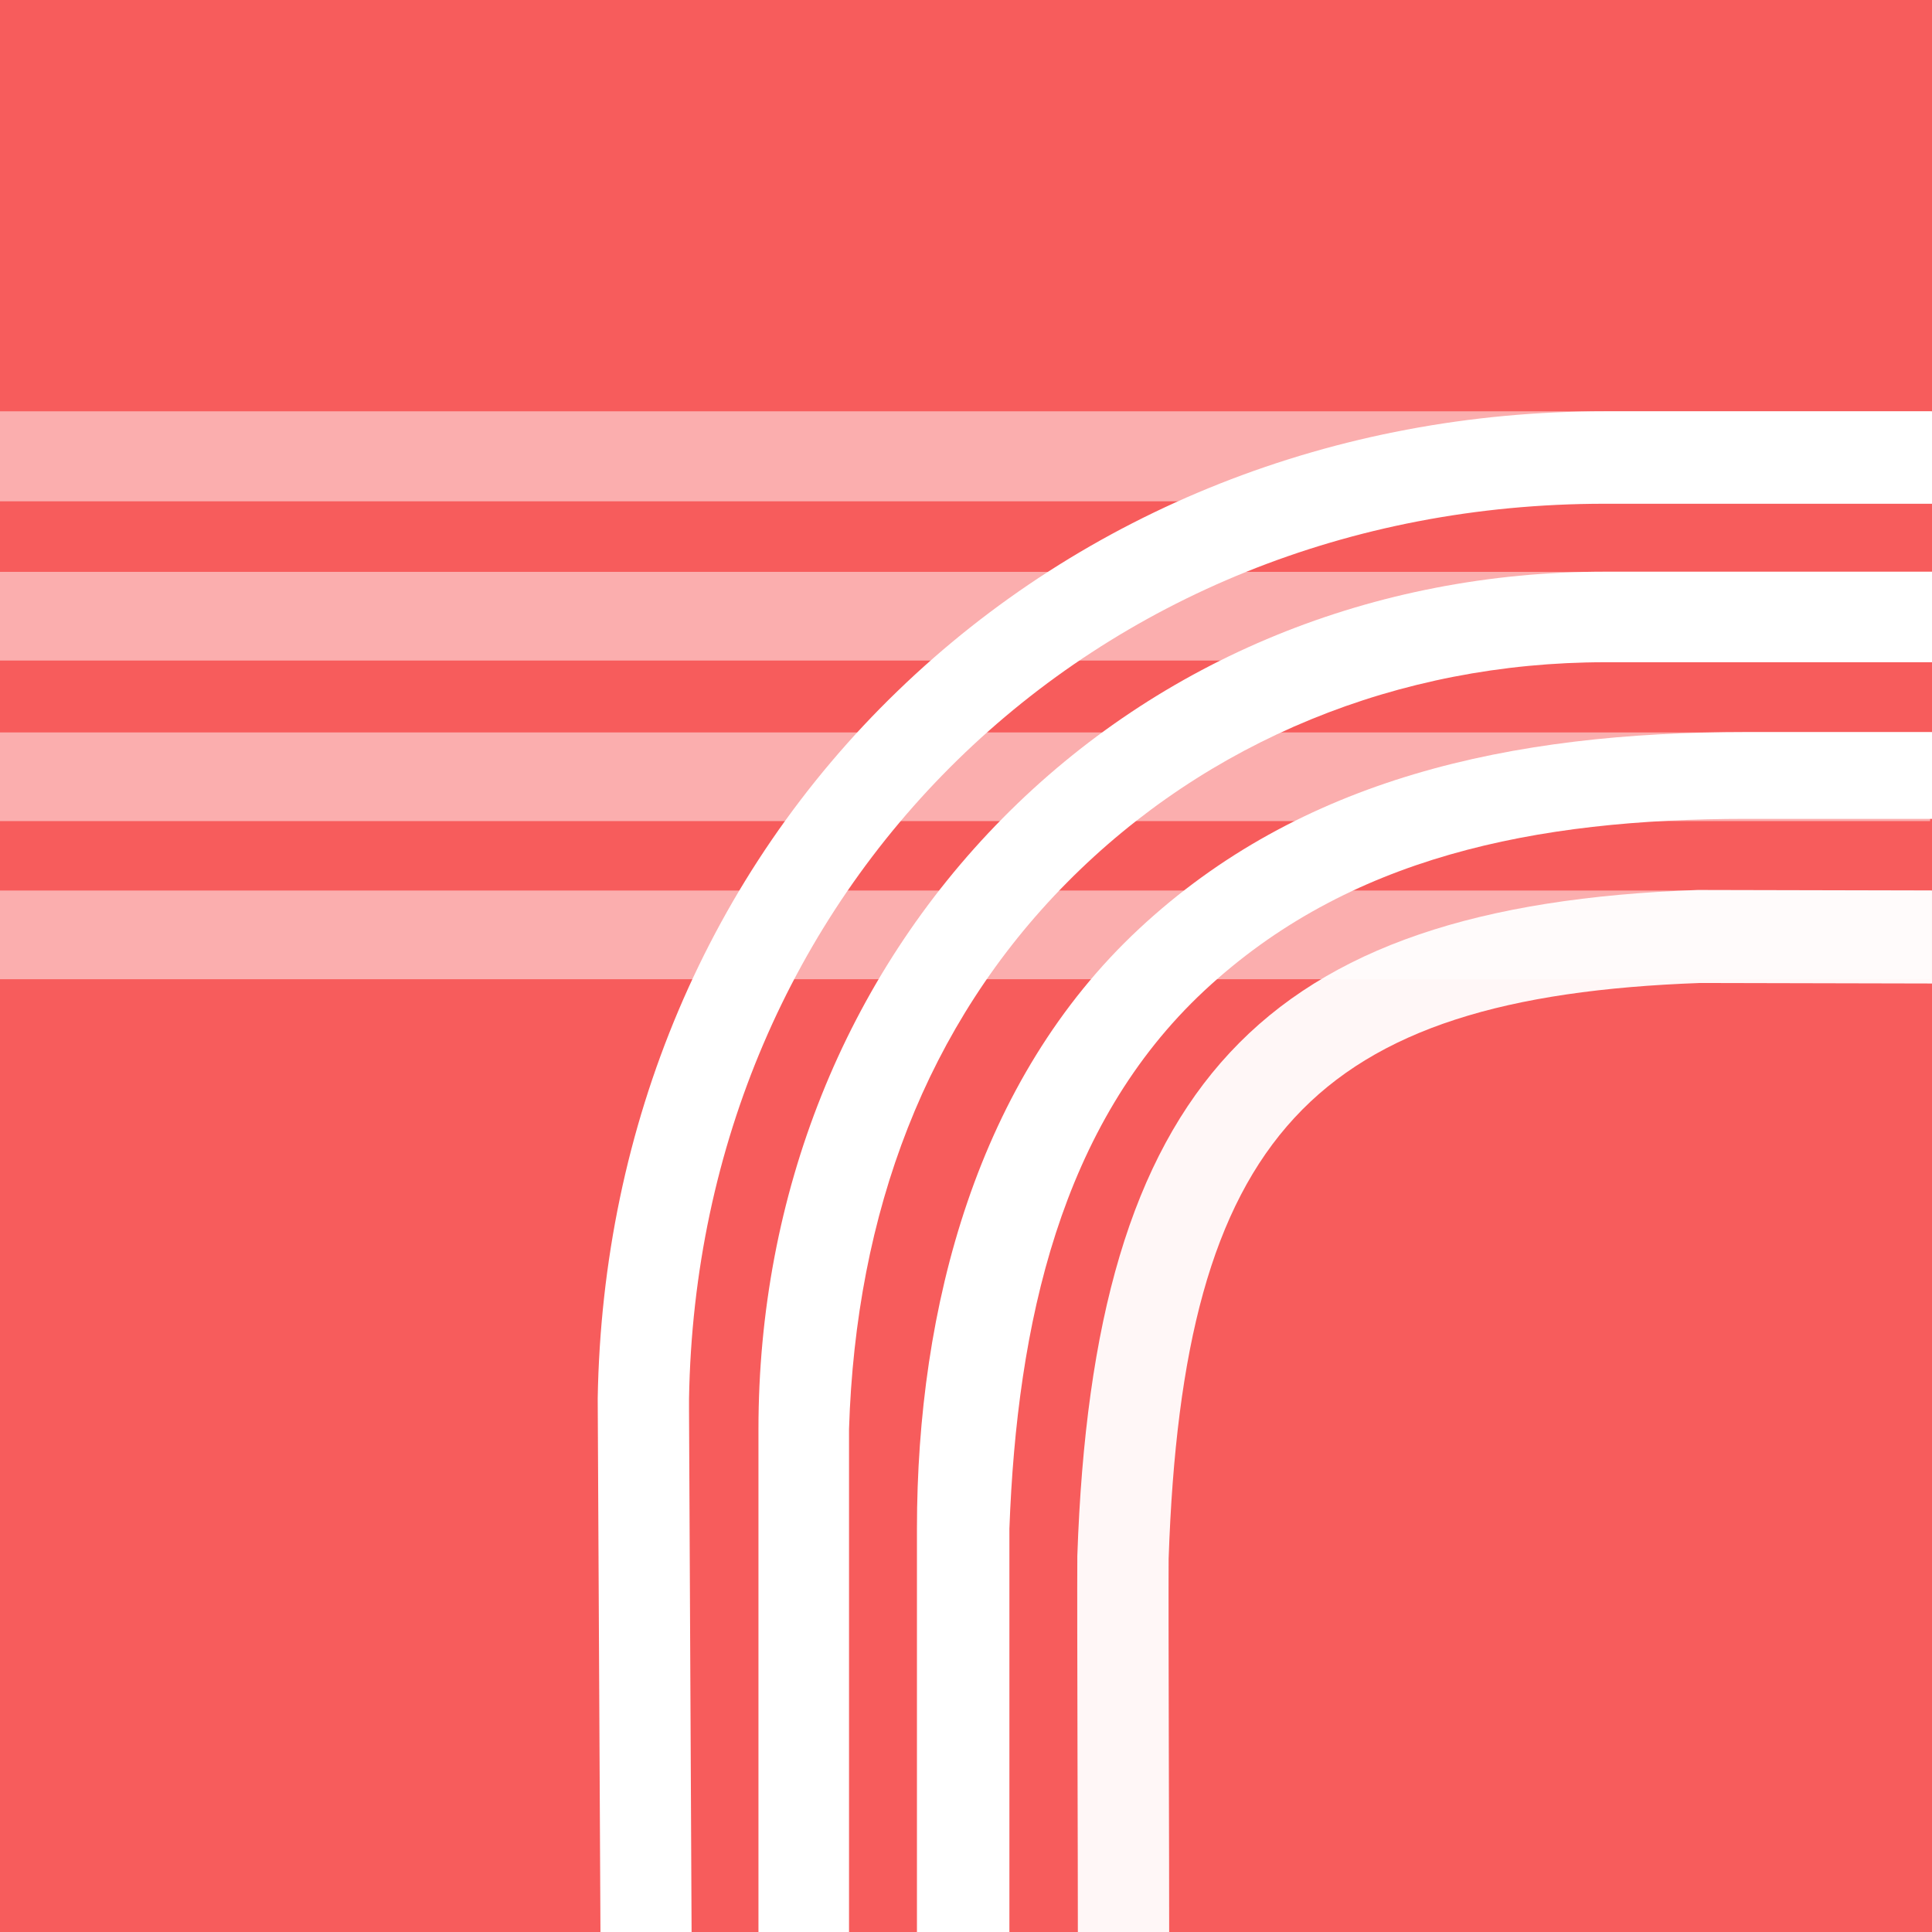
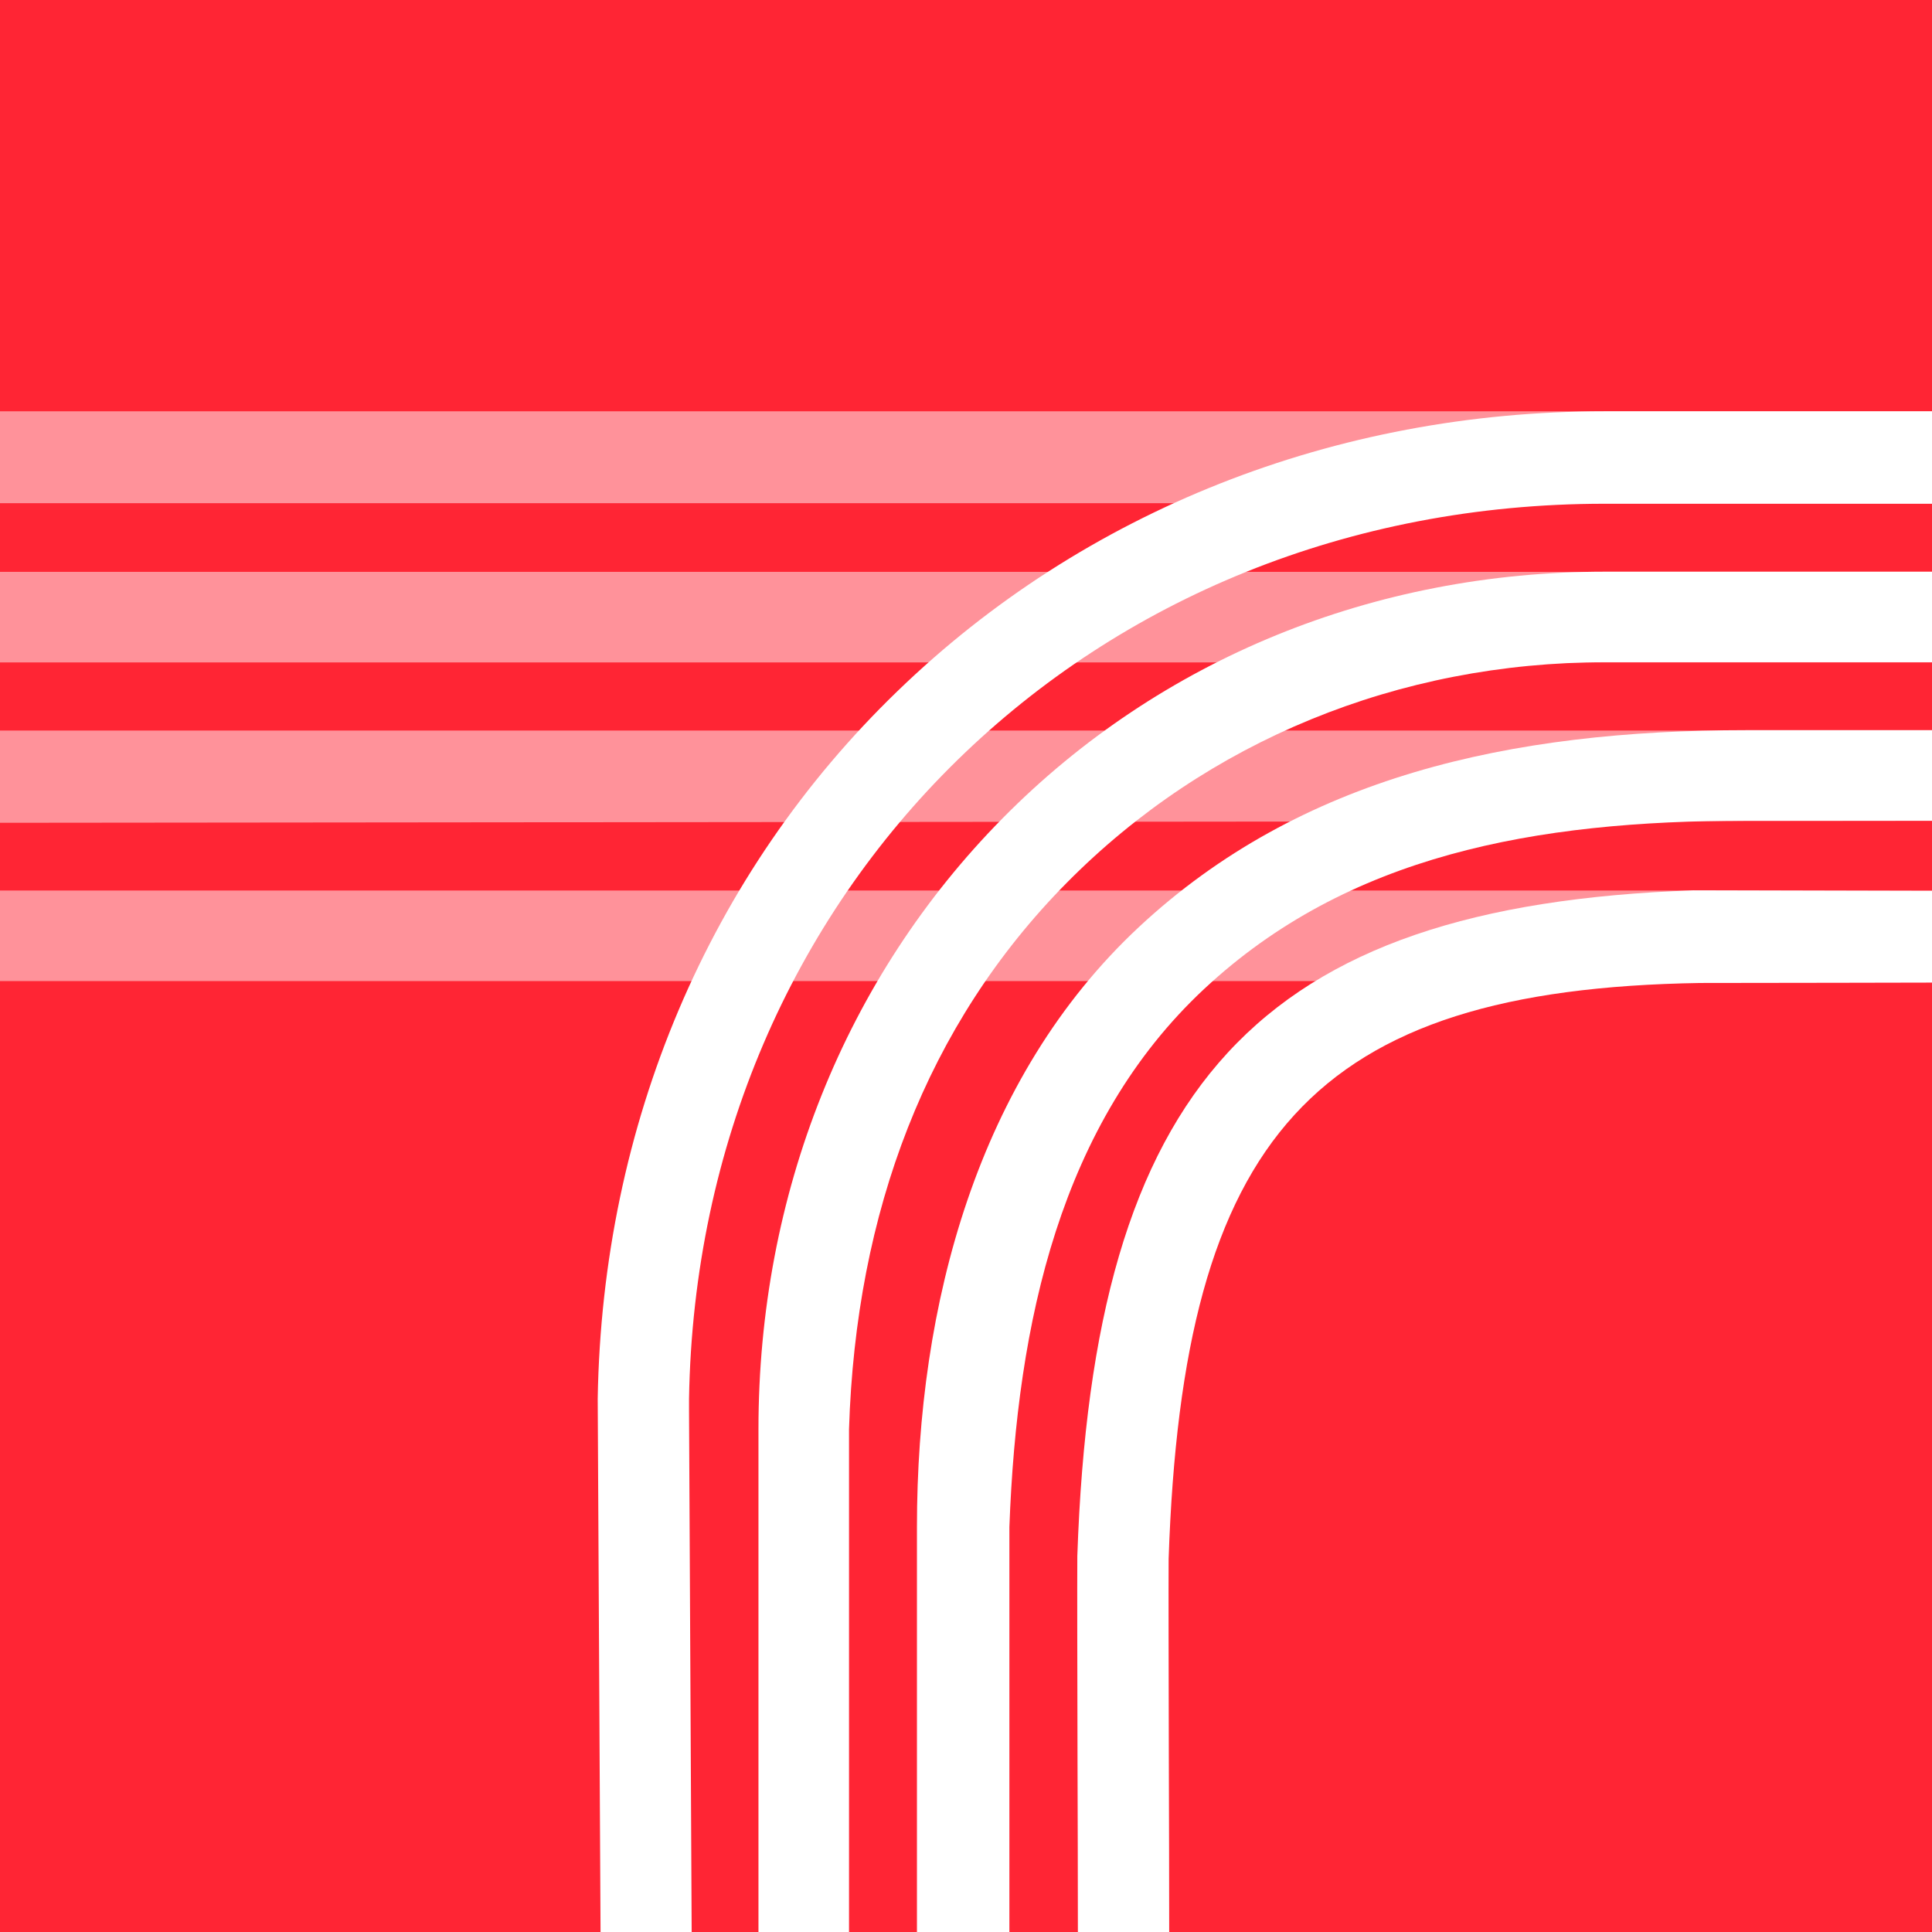
- <svg xmlns="http://www.w3.org/2000/svg" version="1.1" id="Layer_1" x="0px" y="0px" viewBox="0 0 1024 1024" style="enable-background:new 0 0 1024 1024;" xml:space="preserve">
+ <svg xmlns="http://www.w3.org/2000/svg" version="1.1" id="Layer_1" x="0px" y="0px" viewBox="-83 -92.1 1024 1024" style="enable-background:new -83 -92.1 1024 1024;" xml:space="preserve">
  <style type="text/css">
- 	.st0{fill:#F75C5C;}
- 	.st1{opacity:0.95;fill:#FFFFFF;}
- 	.st2{fill:#FFFFFF;}
- 	.st3{opacity:0.5;fill:#FFFFFF;}
+ 	.st0{fill:#FF2534;}
+ 	.st1{opacity:0.5;fill:#FFFFFF;enable-background:new    ;}
+ 	.st2{fill:#FFFFFF;enable-background:new    ;}
+ 	.st3{fill:#FFFFFF;}
</style>
-   <rect x="0" class="st0" width="1024" height="1024" />
+   <rect x="-83" y="-92.1" class="st0" width="1024" height="1024" />
+   <g>
+     <rect x="-83" y="125.9" class="st1" width="1024.4" height="48.7" />
+     <rect x="-83" y="211" class="st1" width="1024" height="48" />
+     <polygon class="st1" points="-83,295.1 941,295.1 941,343 -83,344  " />
+     <rect x="-83" y="379.9" class="st1" width="1024.3" height="48" />
+   </g>
  <g>
    <g>
-       <path class="st1" d="M619.7,1039.2h-48.4c0-31.7-0.1-71.6-0.2-108.6c-0.1-48.3-0.2-90.1-0.1-105.2l0-0.6    c8.5-249.2,97.6-344.9,328.9-353.1l0.9,0l222.6,0.5l-0.1,49.3L901.1,521c-205.5,7.4-274.1,81.6-281.7,305.2    c-0.1,15.1,0,58.4,0.1,104.3C619.6,967.5,619.7,1007.5,619.7,1039.2z" />
+       <path class="st2" d="M941.4,380.1l-0.4,48.6c0,0-90.1,0.2-122.9,0.2c-205.6,3.3-274.1,81.6-281.7,305.2    c-0.1,15.1,0,58.4,0.1,104.3c0.1,37,0.2,61.8,0.2,93.5h-48.4c0-31.7-0.1-56.4-0.2-93.4c-0.1-48.3-0.2-90.1-0.1-105.2v-0.6    c8.5-249.2,95.2-344.7,326.5-352.9" />
    </g>
-     <path class="st2" d="M450,1024h-48V757.5c0-124.6,46-239.4,129.5-323.9C614.9,349.2,728.3,303,850.8,303H1141v48H850.8   c-109.6,0-211.1,41.8-285.3,116.8C491.1,543,453.6,642.4,450,757.5C450,824.1,450,1024,450,1024z" />
-     <path class="st2" d="M318.3,1033l-1.5-291.7c2.4-145.3,58.8-278.4,159-375.1C574.6,270.7,707.7,218,850.5,218H1152v49H850.5   c-272.2,0-480.8,204.1-485.3,474.4l0,6.4l1.4,284.8L318.3,1033z" />
-     <path class="st2" d="M535,1062h-49V810.3c0-117.6,32.1-238.2,117.7-318c85.4-79.6,196.5-104.3,322-104.3H1223v46H925.7   c-112.3,0-211.4,20.2-287.4,91.1c-76.1,71-99.3,176.6-103.3,285.2C535,873.2,535,1062,535,1062z" />
-   </g>
-   <g>
-     <rect x="-14.4" y="218" class="st3" width="1037.8" height="47.7" />
-     <rect x="-13.9" y="303.1" class="st3" width="1038.9" height="47" />
-     <rect x="-15.9" y="388.2" class="st3" width="1038.9" height="47" />
-     <rect x="-15.6" y="472" class="st3" width="1038.9" height="47" />
+     <path class="st3" d="M367,931.9h-48V665.4c0-124.6,46-239.4,129.5-323.9c83.4-84.4,196.8-130.6,319.3-130.6H941v48H767.8   c-109.6,0-211.1,41.8-285.3,116.8C408.1,450.9,370.6,550.3,367,665.4C367,732,367,931.9,367,931.9z" />
+     <path class="st3" d="M235.3,931.9l-1.5-282.7c2.4-145.3,58.8-278.4,159-375.1c98.8-95.5,231.9-148.2,374.7-148.2H941v49H767.5   c-272.2,0-480.8,204.1-485.3,474.4v6.4l1.4,276.2H235.3z" />
+     <path class="st3" d="M452,931.9h-49V717.2c0-117.6,32.1-238.2,117.7-318c85.4-79.6,196.5-104.3,322-104.3H941v48h-98.3   c-112.3,0-211.4,18.2-287.4,89.1C479.2,503,456,608.6,452,717.2C452,780.1,452,931.9,452,931.9z" />
  </g>
</svg>
